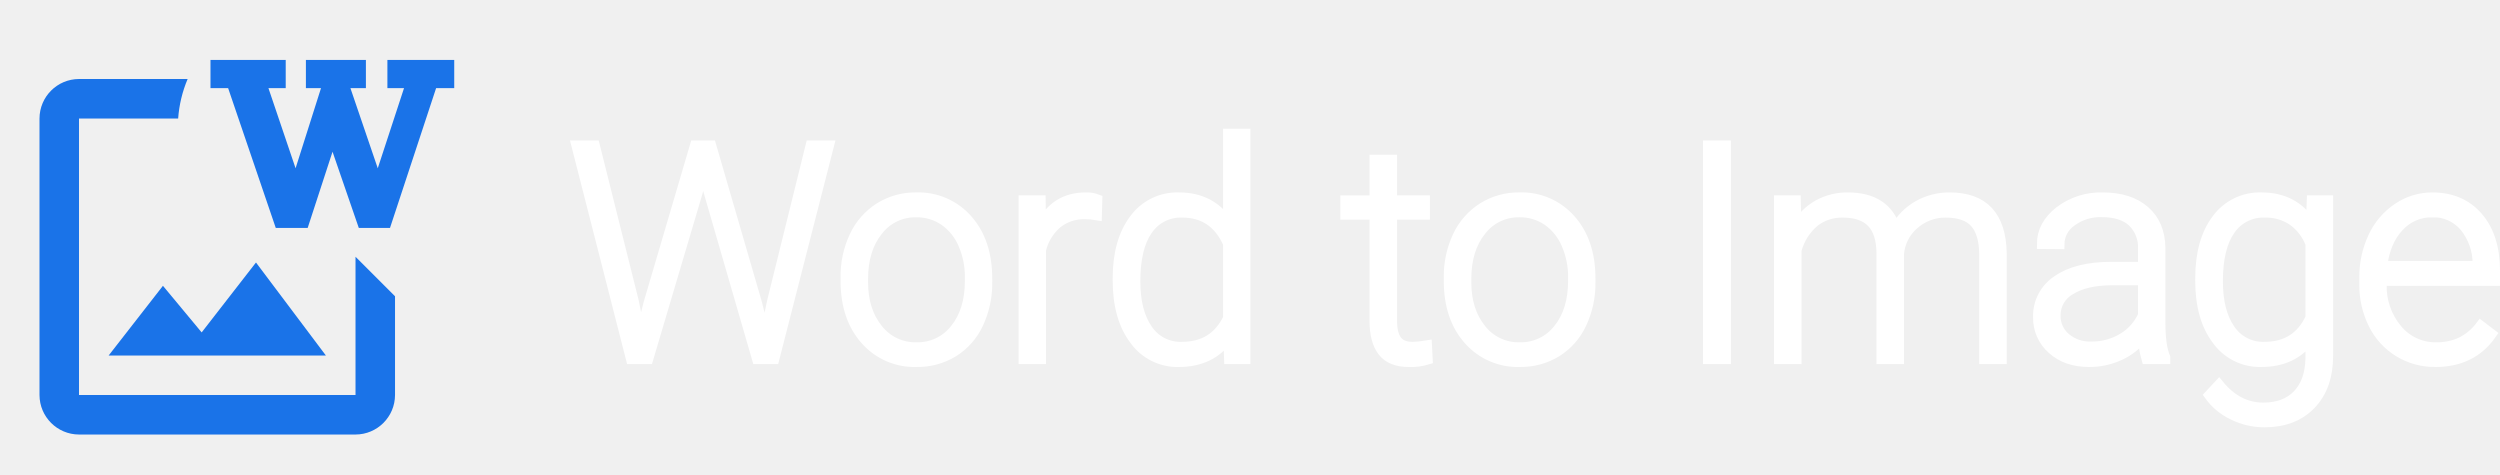
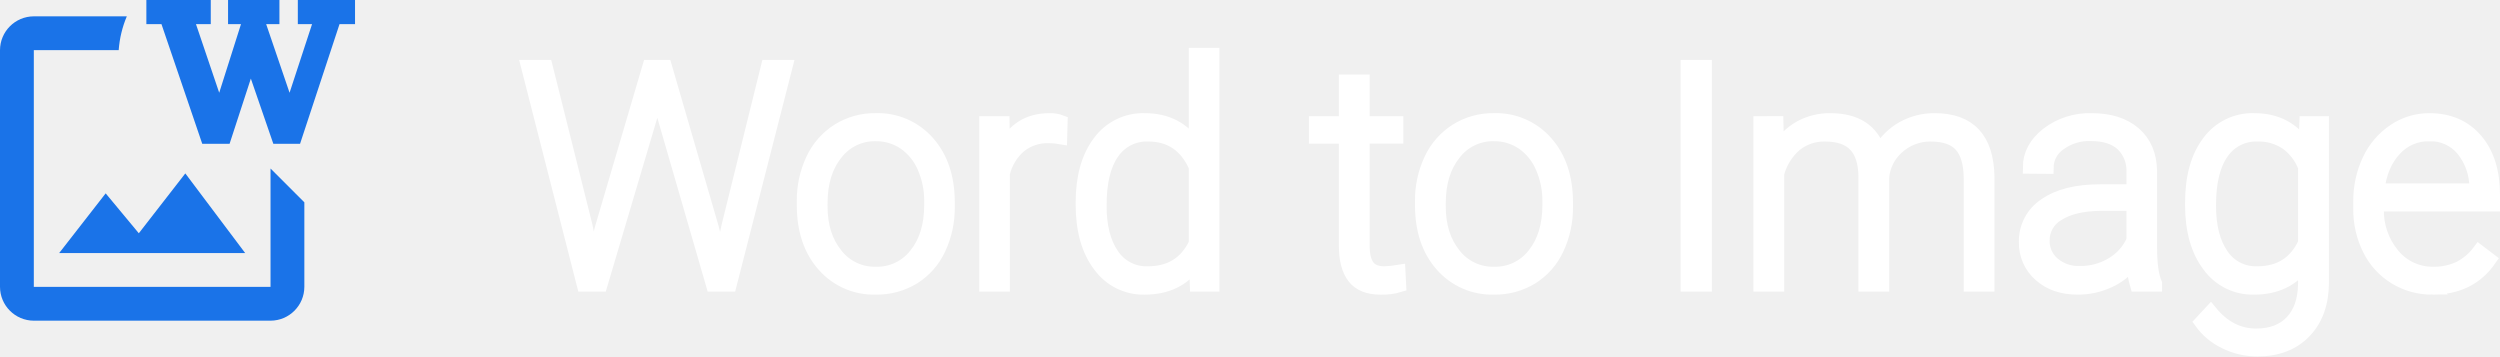
- <svg xmlns="http://www.w3.org/2000/svg" width="757.426" height="143.616" viewBox="0 0 757.426 143.616">
-   <g id="Group_106" data-name="Group 106" transform="translate(-533.384 139)">
-     <path id="Path_20" data-name="Path 20" d="M19.516-1.675l2,10.049,2.446-9.6L38.014-48.943H42.95L56.823-1.23l2.4,9.694L61.359-1.675,73.053-48.943h5.6L62.07,15.8H56.823L42.149-34.847,40.5-41.25l-1.6,6.4L23.874,15.8H18.626L2.085-48.943h5.6ZM83.636-8.967a28.312,28.312,0,0,1,2.69-12.5,20.505,20.505,0,0,1,7.6-8.649,20.481,20.481,0,0,1,11.139-3.09,19.792,19.792,0,0,1,15.563,6.737q5.958,6.737,5.959,17.853V-7.5A28.56,28.56,0,0,1,123.9,5.062a20.087,20.087,0,0,1-7.582,8.6,20.789,20.789,0,0,1-11.161,3.024A19.809,19.809,0,0,1,89.617,9.953Q83.636,3.216,83.636-7.9ZM88.972-7.5q0,8.626,4.469,14.163A14.333,14.333,0,0,0,105.158,12.2a14.288,14.288,0,0,0,11.672-5.536Q121.3,1.127,121.3-7.945V-8.967a24.474,24.474,0,0,0-2.045-10.094,16.436,16.436,0,0,0-5.736-7.092,14.657,14.657,0,0,0-8.449-2.512,14.218,14.218,0,0,0-11.606,5.581Q88.972-17.5,88.972-8.478Zm70.835-20.277a19.875,19.875,0,0,0-3.6-.311,12.994,12.994,0,0,0-8.426,2.779,15.221,15.221,0,0,0-4.914,8.071V15.8h-5.292V-32.312h5.2l.089,7.648Q147.09-33.2,156.428-33.2a8.751,8.751,0,0,1,3.513.578ZM166.077-8.7q0-11.206,5-17.853A16.1,16.1,0,0,1,184.664-33.2q9.738,0,14.852,7.693V-52.5h5.292V15.8h-4.98L199.6,9.4q-5.114,7.292-15.03,7.292A16.043,16.043,0,0,1,171.169,10q-5.091-6.692-5.091-18.076Zm5.38.934q0,9.2,3.691,14.518a11.937,11.937,0,0,0,10.405,5.314q9.827,0,13.962-8.671V-19.195q-4.135-9.382-13.874-9.382a12.08,12.08,0,0,0-10.45,5.269Q171.458-18.038,171.458-7.767ZM249.23-44.629v12.317h9.961v4.358H249.23v32.1q0,4.007,1.445,5.965t4.825,1.959a33.1,33.1,0,0,0,4.313-.445l.222,4.32a17.393,17.393,0,0,1-5.692.749q-5.469,0-7.96-3.179t-2.49-9.36v-32.1h-8.849v-4.358h8.849V-44.629ZM266.394-8.967a28.312,28.312,0,0,1,2.69-12.5,20.505,20.505,0,0,1,7.6-8.649,20.481,20.481,0,0,1,11.139-3.09,19.792,19.792,0,0,1,15.563,6.737q5.958,6.737,5.958,17.853V-7.5a28.56,28.56,0,0,1-2.69,12.562,20.087,20.087,0,0,1-7.582,8.6,20.789,20.789,0,0,1-11.161,3.024,19.809,19.809,0,0,1-15.541-6.737Q266.394,3.216,266.394-7.9ZM271.73-7.5q0,8.626,4.469,14.163A14.333,14.333,0,0,0,287.915,12.2a14.288,14.288,0,0,0,11.672-5.536q4.469-5.536,4.469-14.607V-8.967a24.474,24.474,0,0,0-2.045-10.094,16.435,16.435,0,0,0-5.736-7.092,14.657,14.657,0,0,0-8.449-2.512,14.218,14.218,0,0,0-11.606,5.581Q271.73-17.5,271.73-8.478Zm78.661,23.3h-5.469V-48.943h5.469Zm21.166-48.113.178,7.826a17.809,17.809,0,0,1,6.67-6.537A18.292,18.292,0,0,1,387.3-33.2q11.383,0,14.452,9.338a18.063,18.063,0,0,1,6.892-6.915,19.092,19.092,0,0,1,9.516-2.423q15.474,0,15.786,16.9V15.8h-5.336V-15.9q-.044-6.448-2.779-9.56t-8.916-3.113a14.171,14.171,0,0,0-9.694,3.713,13.121,13.121,0,0,0-4.4,8.827V15.8h-5.336V-16.3q-.044-6.181-2.913-9.227t-8.827-3.046a13.422,13.422,0,0,0-8.626,2.868,16.82,16.82,0,0,0-5.336,8.515V15.8h-5.336V-32.312ZM477.787,15.8a25.163,25.163,0,0,1-1.023-6.714,18.556,18.556,0,0,1-7.137,5.625,21.858,21.858,0,0,1-9.182,1.979q-6.937,0-11.228-3.869a12.6,12.6,0,0,1-4.291-9.783,12.877,12.877,0,0,1,5.847-11.117q5.847-4.091,16.3-4.091h9.649v-5.469a10.539,10.539,0,0,0-3.179-8.115q-3.179-2.957-9.271-2.957a14.51,14.51,0,0,0-9.2,2.846,8.456,8.456,0,0,0-3.646,6.848l-5.336-.044q0-5.736,5.336-9.938a20.547,20.547,0,0,1,13.118-4.2q8.048,0,12.7,4.024t4.78,11.228V4.817q0,6.981,1.467,10.45V15.8Zm-16.719-3.824A17.864,17.864,0,0,0,470.606,9.4a15.176,15.176,0,0,0,6.114-6.892V-8.078H467.2q-7.959.089-12.451,2.913a8.742,8.742,0,0,0-4.491,7.759,8.6,8.6,0,0,0,3,6.714A11.308,11.308,0,0,0,461.068,11.976ZM494.062-8.7q0-11.294,5-17.9a16.138,16.138,0,0,1,13.584-6.6q9.827,0,14.941,7.826l.267-6.937h4.98V14.822q0,9.293-5.2,14.718t-14.1,5.425a21.41,21.41,0,0,1-9.583-2.246,18.613,18.613,0,0,1-7.181-5.981l2.979-3.2q5.647,6.937,13.429,6.937,6.67,0,10.405-3.935t3.869-10.917V9.575q-5.114,7.115-14.9,7.115a16.044,16.044,0,0,1-13.429-6.67q-5.069-6.67-5.069-18.009Zm5.38.934q0,9.2,3.691,14.518a11.937,11.937,0,0,0,10.405,5.314q9.827,0,13.918-8.8V-19.106a15.177,15.177,0,0,0-5.38-7.048,14.51,14.51,0,0,0-8.449-2.423,12.08,12.08,0,0,0-10.45,5.269Q499.442-18.038,499.442-7.767Zm65.9,24.457a20.886,20.886,0,0,1-11.094-3.024,20.607,20.607,0,0,1-7.715-8.426,26.271,26.271,0,0,1-2.757-12.117V-8.789a28.312,28.312,0,0,1,2.69-12.5,21.4,21.4,0,0,1,7.493-8.738A18.484,18.484,0,0,1,564.363-33.2q8.76,0,13.9,5.981T583.4-10.879V-7.9H549.067v1.023a20.146,20.146,0,0,0,4.691,13.629A14.924,14.924,0,0,0,565.564,12.2a17.338,17.338,0,0,0,7.537-1.556,16.716,16.716,0,0,0,5.936-4.98L582.372,8.2Q576.5,16.69,565.342,16.69Zm-.978-45.356a13.3,13.3,0,0,0-10.116,4.4q-4.113,4.4-5,11.828H578.1v-.578a17.657,17.657,0,0,0-3.958-11.294A12.264,12.264,0,0,0,564.363-28.666Z" transform="translate(705.915 -46)" fill="#fff" stroke="#fff" stroke-width="3" />
-     <g id="favicon" transform="translate(533.384 -139)">
-       <path id="path2" d="M0,0H143.616V143.616H0Z" fill="none" />
-       <path id="path4" d="M97.744,57.856V99.744H13.968V15.968h30.04A37.7,37.7,0,0,1,46.88,4H13.968A12,12,0,0,0,2,15.968V99.744a12,12,0,0,0,11.968,11.968H97.744a12,12,0,0,0,11.968-11.968V69.824Zm-8.976,29.92H22.944L39.4,66.652,51.129,80.775,67.585,59.591Z" transform="translate(9.968 19.936)" fill="#1a73e8" />
-       <g id="text839" transform="translate(63.771 18.155)">
-         <path id="path841" d="M34.22,54.034,19.787,11.679H14.443V3.134H37.236v8.545H32l8.222,24.283,7.707-24.283H43.352V3.134H61.531v8.545H56.84l8.282,24.283L73.08,11.679H68.042V3.134h20.25v8.545H82.8L68.831,54.034H59.377L51.418,30.948,43.89,54.034Z" transform="translate(-14.443 -3.134)" fill="#1a73e8" />
-       </g>
+ <svg xmlns="http://www.w3.org/2000/svg" width="884.784" height="126.154" viewBox="0 0 884.784 126.154" version="1.1" id="svg9">
+   <defs id="defs13" />
+   <path stroke-width="3.591" stroke="#ffffff" fill="#ffffff" d="m 207.489,80.041 2.394,12.03 2.928,-11.492 16.822,-57.124 h 5.909 l 16.608,57.119 2.873,11.605 2.557,-12.138 13.999,-56.586 h 6.704 l -19.852,77.506 h -6.281 l -17.567,-60.631 -1.974,-7.665 -1.915,7.662 -17.988,60.635 h -6.283 L 186.622,23.455 h 6.704 z m 76.76,-8.73 a 33.893,33.893 0 0 1 3.22,-14.964 24.547,24.547 0 0 1 9.098,-10.354 24.519,24.519 0 0 1 13.335,-3.699 23.694,23.694 0 0 1 18.631,8.065 q 7.133,8.065 7.134,21.372 v 1.336 a 34.19,34.19 0 0 1 -3.217,15.038 24.047,24.047 0 0 1 -9.077,10.295 24.887,24.887 0 0 1 -13.361,3.62 23.714,23.714 0 0 1 -18.603,-8.06 q -7.16,-8.065 -7.16,-21.372 z m 6.388,1.756 q 0,10.326 5.35,16.955 a 17.159,17.159 0 0 0 14.027,6.629 17.105,17.105 0 0 0 13.973,-6.627 q 5.351,-6.629 5.351,-17.489 v -1.223 a 29.299,29.299 0 0 0 -2.448,-12.084 19.676,19.676 0 0 0 -6.867,-8.49 17.546,17.546 0 0 0 -10.115,-3.007 17.021,17.021 0 0 0 -13.894,6.681 q -5.378,6.685 -5.378,17.485 z m 84.799,-24.274 a 23.793,23.793 0 0 0 -4.31,-0.372 15.556,15.556 0 0 0 -10.087,3.327 18.222,18.222 0 0 0 -5.883,9.662 v 39.551 h -6.335 V 43.365 h 6.225 l 0.107,9.156 q 5.059,-10.219 16.238,-10.219 a 10.476,10.476 0 0 1 4.206,0.692 z m 7.506,22.838 q 0,-13.415 5.986,-21.372 a 19.274,19.274 0 0 1 16.265,-7.957 q 11.658,0 17.78,9.21 V 19.197 h 6.335 v 81.764 h -5.962 l -0.273,-7.662 q -6.122,8.73 -17.993,8.73 A 19.206,19.206 0 0 1 389.038,94.018 q -6.095,-8.011 -6.095,-21.639 z m 6.441,1.118 q 0,11.014 4.419,17.38 a 14.29,14.29 0 0 0 12.456,6.362 q 11.764,0 16.714,-10.38 V 59.067 Q 418.022,47.836 406.363,47.836 a 14.461,14.461 0 0 0 -12.51,6.308 q -4.469,6.309 -4.469,18.605 z m 93.105,-44.13 v 14.745 h 11.925 v 5.217 h -11.925 v 38.428 q 0,4.797 1.73,7.141 1.73,2.344 5.776,2.345 a 39.625,39.625 0 0 0 5.163,-0.533 l 0.266,5.172 a 20.822,20.822 0 0 1 -6.814,0.897 q -6.547,0 -9.529,-3.806 -2.982,-3.806 -2.981,-11.205 V 48.593 H 465.505 v -5.217 h 10.593 V 28.62 Z m 20.548,42.692 a 33.893,33.893 0 0 1 3.22,-14.964 24.547,24.547 0 0 1 9.098,-10.354 24.519,24.519 0 0 1 13.335,-3.699 23.694,23.694 0 0 1 18.631,8.065 q 7.133,8.065 7.133,21.372 v 1.336 a 34.19,34.19 0 0 1 -3.22,15.038 24.047,24.047 0 0 1 -9.077,10.295 24.887,24.887 0 0 1 -13.361,3.62 23.714,23.714 0 0 1 -18.605,-8.065 q -7.154,-8.06 -7.154,-21.368 z m 6.388,1.756 q 0,10.326 5.35,16.955 a 17.159,17.159 0 0 0 14.026,6.629 17.105,17.105 0 0 0 13.973,-6.627 q 5.35,-6.627 5.35,-17.487 v -1.226 a 29.299,29.299 0 0 0 -2.448,-12.084 19.675,19.675 0 0 0 -6.867,-8.49 17.546,17.546 0 0 0 -10.115,-3.007 17.021,17.021 0 0 0 -13.894,6.681 q -5.375,6.685 -5.375,17.485 z m 94.168,27.893 h -6.547 V 23.455 h 6.547 z m 25.339,-57.598 0.213,9.369 a 21.32,21.32 0 0 1 7.985,-7.826 21.898,21.898 0 0 1 10.649,-2.605 q 13.627,0 17.301,11.179 a 21.624,21.624 0 0 1 8.251,-8.278 22.856,22.856 0 0 1 11.392,-2.901 q 18.524,0 18.898,20.232 v 38.428 h -6.388 V 63.012 q -0.053,-7.719 -3.327,-11.445 -3.274,-3.725 -10.674,-3.727 a 16.965,16.965 0 0 0 -11.605,4.445 15.708,15.708 0 0 0 -5.267,10.567 v 38.108 h -6.388 V 62.533 Q 659.916,55.134 656.482,51.487 653.047,47.841 645.914,47.841 a 16.068,16.068 0 0 0 -10.326,3.433 20.136,20.136 0 0 0 -6.388,10.194 v 39.493 h -6.388 V 43.365 Z m 127.172,57.598 a 30.124,30.124 0 0 1 -1.225,-8.038 22.214,22.214 0 0 1 -8.544,6.734 26.167,26.167 0 0 1 -10.992,2.369 q -8.305,0 -13.441,-4.632 a 15.084,15.084 0 0 1 -5.137,-11.712 15.416,15.416 0 0 1 7,-13.309 q 7,-4.897 19.513,-4.897 h 11.551 v -6.547 a 12.617,12.617 0 0 0 -3.806,-9.715 q -3.806,-3.54 -11.099,-3.54 a 17.37,17.37 0 0 0 -11.014,3.407 10.123,10.123 0 0 0 -4.365,8.198 l -6.388,-0.053 q 0,-6.867 6.388,-11.897 a 24.598,24.598 0 0 1 15.704,-5.028 q 9.635,0 15.204,4.817 5.569,4.817 5.722,13.441 v 27.252 q 0,8.357 1.756,12.51 v 0.638 z m -20.015,-4.578 a 21.386,21.386 0 0 0 11.418,-3.084 18.168,18.168 0 0 0 7.319,-8.251 V 72.376 h -11.397 q -9.528,0.107 -14.906,3.487 a 10.465,10.465 0 0 0 -5.376,9.289 10.295,10.295 0 0 0 3.591,8.038 13.537,13.537 0 0 0 9.35,3.194 z M 775.585,71.631 q 0,-13.52 5.986,-21.429 a 19.319,19.319 0 0 1 16.262,-7.901 q 11.764,0 17.886,9.369 l 0.32,-8.305 h 5.962 V 99.79 q 0,11.125 -6.225,17.619 -6.225,6.494 -16.88,6.494 a 25.631,25.631 0 0 1 -11.472,-2.689 22.282,22.282 0 0 1 -8.597,-7.16 l 3.566,-3.831 q 6.76,8.305 16.076,8.305 7.985,0 12.456,-4.711 4.471,-4.711 4.632,-13.069 v -7.24 q -6.122,8.518 -17.837,8.518 a 19.207,19.207 0 0 1 -16.076,-7.985 q -6.068,-7.985 -6.068,-21.559 z m 6.441,1.118 q 0,11.014 4.419,17.38 a 14.29,14.29 0 0 0 12.456,6.362 q 11.764,0 16.662,-10.535 V 59.174 a 18.169,18.169 0 0 0 -6.441,-8.437 17.37,17.37 0 0 0 -10.115,-2.901 14.461,14.461 0 0 0 -12.51,6.308 q -4.471,6.309 -4.471,18.605 z m 78.891,29.278 a 25.003,25.003 0 0 1 -13.281,-3.62 24.669,24.669 0 0 1 -9.236,-10.087 31.45,31.45 0 0 1 -3.301,-14.506 v -2.29 a 33.893,33.893 0 0 1 3.22,-14.964 25.619,25.619 0 0 1 8.97,-10.461 22.128,22.128 0 0 1 12.455,-3.799 q 10.487,0 16.64,7.16 6.153,7.16 6.15,19.561 v 3.566 h -41.101 v 1.225 a 24.117,24.117 0 0 0 5.616,16.316 17.866,17.866 0 0 0 14.133,6.522 20.756,20.756 0 0 0 9.023,-1.863 20.011,20.011 0 0 0 7.106,-5.962 l 3.992,3.036 q -7.03,10.164 -20.387,10.164 z m -1.171,-54.297 a 15.922,15.922 0 0 0 -12.11,5.267 q -4.924,5.267 -5.986,14.16 h 34.54 v -0.692 a 21.138,21.138 0 0 0 -4.738,-13.52 14.682,14.682 0 0 0 -11.707,-5.216 z" data-name="Path 20" id="Path_20" style="stroke-width:4.5;stroke-miterlimit:4;stroke-dasharray:none" />
+   <g id="g853" transform="translate(-294.1217,-171.772)">
+     <path fill="#1a73e8" d="m 389.866,231.409 v 41.888 h -83.776 v -83.776 h 30.04 a 37.7,37.7 0 0 1 2.872,-11.968 h -32.912 a 12,12 0 0 0 -11.968,11.968 v 83.776 a 12,12 0 0 0 11.968,11.968 h 83.776 a 12,12 0 0 0 11.968,-11.968 v -29.92 z m -8.976,29.92 h -65.824 l 16.456,-21.124 11.729,14.123 16.456,-21.184 z" id="path4" />
+     <g transform="translate(345.9247,171.772)" id="text839">
+       <path fill="#1a73e8" transform="translate(-14.443,-3.134)" d="M 34.22,54.034 19.787,11.679 H 14.443 V 3.134 h 22.793 v 8.545 H 32 l 8.222,24.283 7.707,-24.283 H 43.352 V 3.134 h 18.179 v 8.545 H 56.84 L 65.122,35.962 73.08,11.679 H 68.042 V 3.134 h 20.25 v 8.545 H 82.8 L 68.831,54.034 H 59.377 L 51.418,30.948 43.89,54.034 Z" id="path841" />
    </g>
  </g>
</svg>
